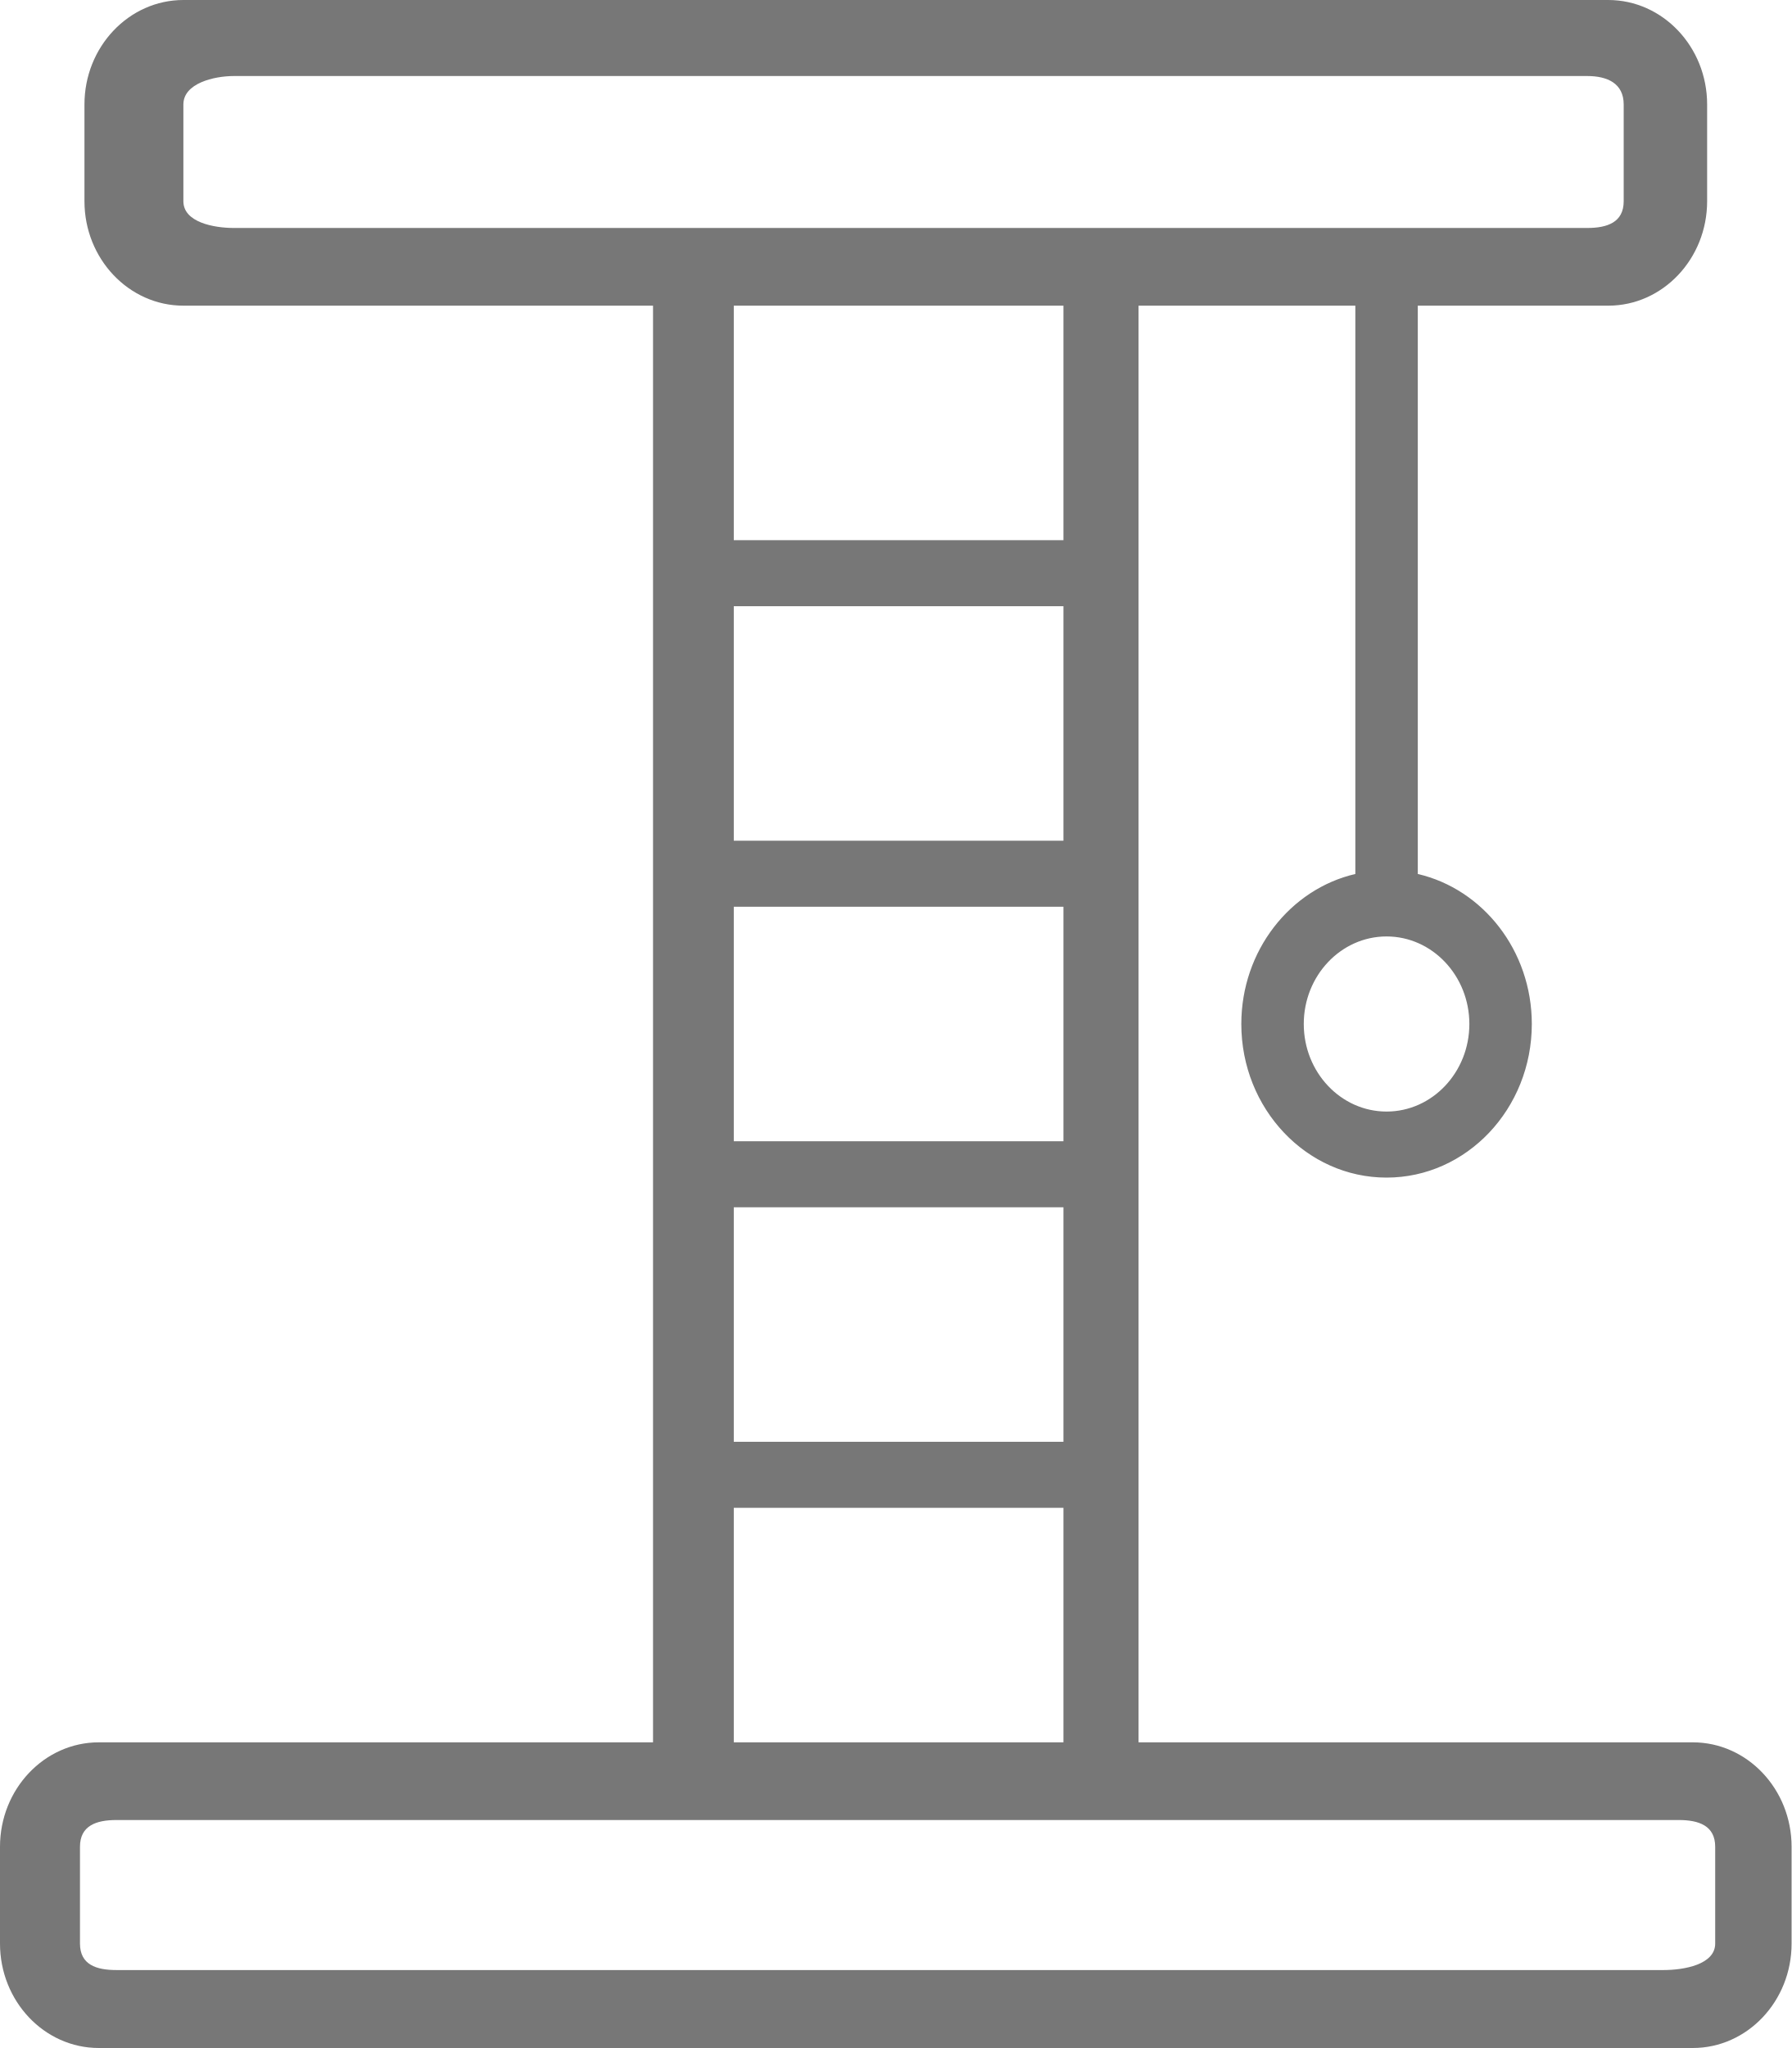
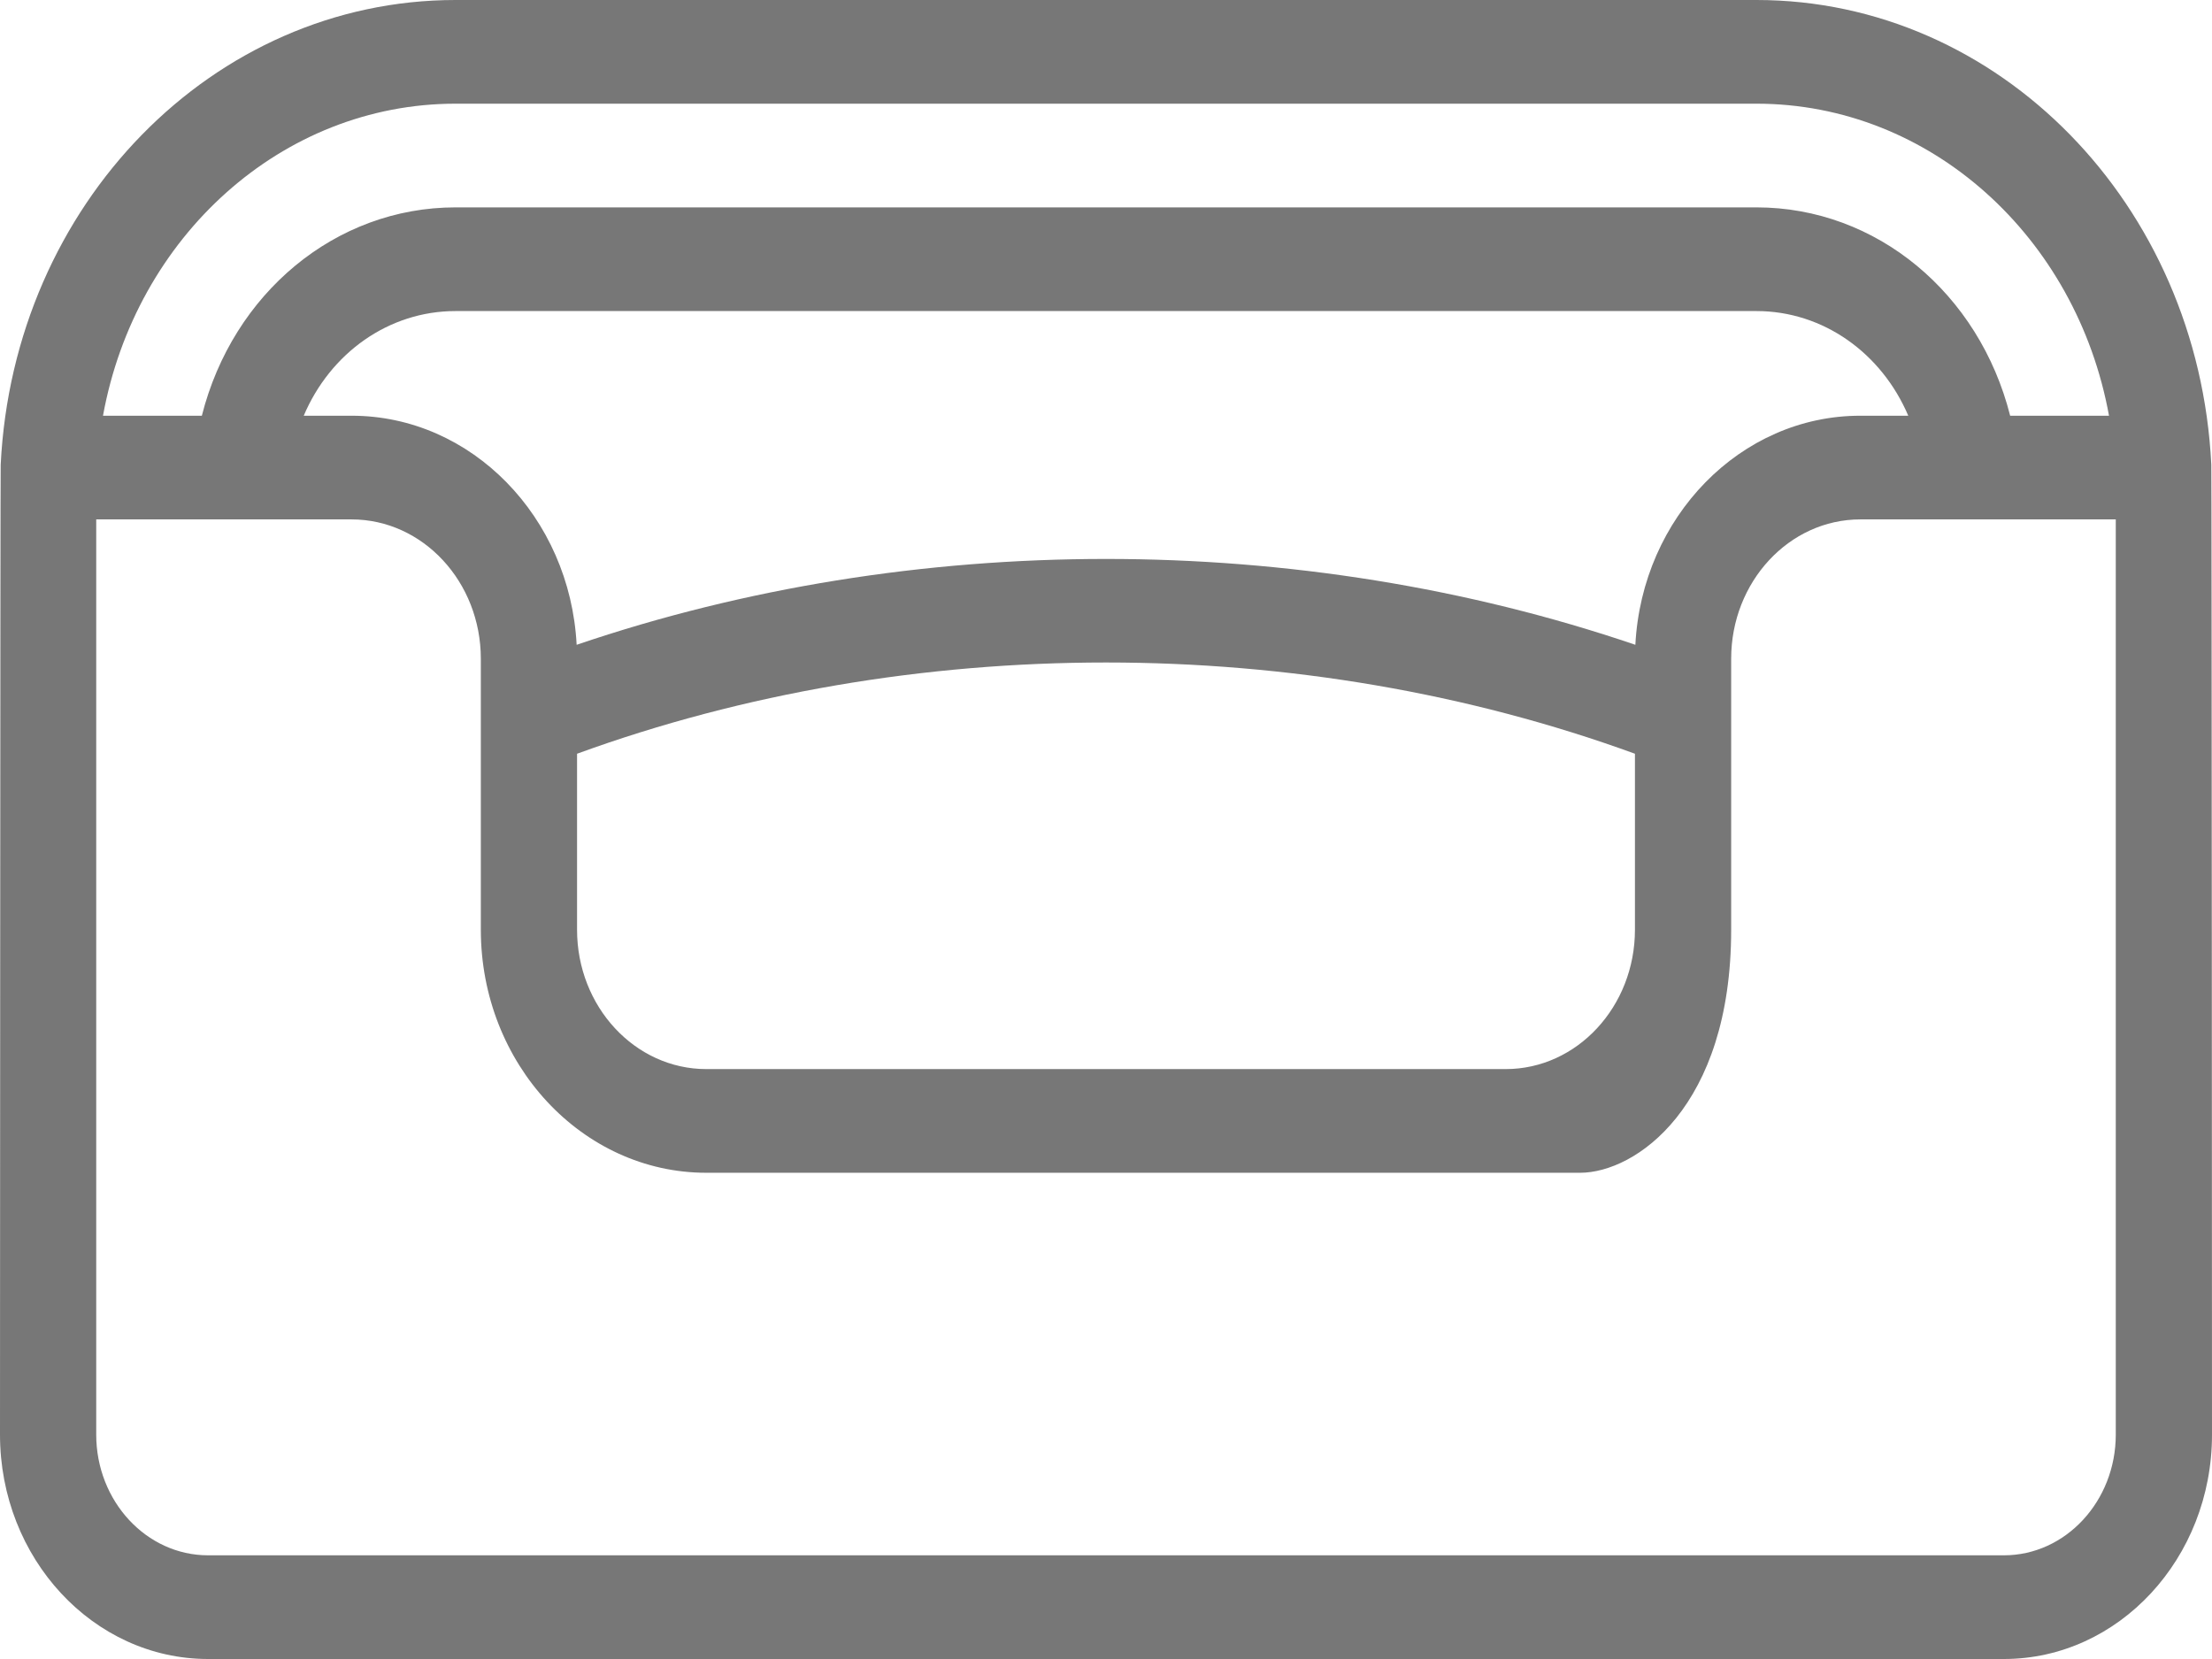
- <svg xmlns="http://www.w3.org/2000/svg" width="14" height="16" viewBox="0 0 14 16" fill="none">
-   <path d="M13.228 13.612H8.897V2.388H10.591V6.828C10.082 6.946 9.7 7.427 9.7 8C9.7 8.662 10.209 9.2 10.835 9.2C11.461 9.2 11.97 8.662 11.97 8C11.97 7.427 11.588 6.946 11.079 6.828V2.388H12.568C12.993 2.388 13.34 2.022 13.34 1.572V0.816C13.34 0.366 12.993 0 12.567 0H1.433C1.007 0 0.66 0.366 0.66 0.816V1.572C0.66 2.022 1.007 2.388 1.433 2.388H5.103V13.612H0.772C0.346 13.612 0 13.978 0 14.428V15.184C0 15.634 0.346 16 0.772 16H13.228C13.654 16 14 15.634 14 15.184V14.428C14 13.978 13.654 13.612 13.228 13.612ZM11.482 8C11.482 8.377 11.192 8.684 10.835 8.684C10.478 8.684 10.188 8.377 10.188 8C10.188 7.623 10.478 7.316 10.835 7.316C11.192 7.316 11.482 7.623 11.482 8ZM1.433 1.572V0.816C1.433 0.651 1.671 0.594 1.828 0.594H12.403C12.56 0.594 12.688 0.651 12.688 0.816V1.572C12.688 1.737 12.56 1.781 12.403 1.781H1.828C1.671 1.781 1.433 1.737 1.433 1.572ZM5.734 11.78H6.008C6.008 11.78 6.252 11.665 6.252 11.522C6.252 11.379 6.143 11.264 6.008 11.264H5.734V9.432H8.31C8.445 9.432 9.27 9.285 8.622 9.143C9.27 9 8.445 8.916 8.31 8.916H5.734V7.084H7.992C8.127 7.084 7.748 6.969 7.748 6.826C7.748 6.683 8.127 6.568 7.992 6.568L5.734 6.568V2.388L8.31 2.388V4.22L5.521 4.22C5.387 4.22 5.521 4.193 5.521 4.335C5.521 4.736 5.379 4.736 5.379 4.736L8.31 4.736V6.568L7.992 6.568C7.857 6.568 7.748 6.683 7.748 6.826C7.748 6.969 7.857 7.084 7.992 7.084L8.31 7.084V9.174V11.264L6.008 11.264C5.873 11.264 6.252 11.379 6.252 11.522C6.252 11.665 5.873 11.78 6.008 11.78L8.31 11.78V13.612L5.734 13.612V11.78ZM13.403 15.184C13.403 15.349 13.157 15.391 13 15.391H0.909C0.752 15.391 0.625 15.349 0.625 15.184V14.428C0.625 14.263 0.752 14.219 0.909 14.219H13.119C13.275 14.219 13.403 14.263 13.403 14.428L13.403 15.184Z" fill="#777777" />
+ <svg xmlns="http://www.w3.org/2000/svg" width="16" height="12" viewBox="0 0 16 12" fill="none">
+   <path d="M15.995 3.362C15.903 1.477 14.458 0 12.705 0H3.295C1.542 0 0.097 1.477 0.005 3.362C0.002 3.425 0 10.377 0 10.377C0 11.272 0.675 12 1.505 12H14.495C15.325 12 16 11.272 16 10.377C16 10.377 15.998 3.425 15.995 3.362ZM3.295 0.75H12.705C13.963 0.75 15.02 1.714 15.255 3.007H14.54C14.316 2.122 13.574 1.5 12.705 1.5H8.148C7.956 1.5 8.496 1.668 8.496 1.875C8.496 2.082 7.956 2.25 8.148 2.25H12.705C13.188 2.25 13.61 2.554 13.803 3.007H13.456C12.589 3.007 11.877 3.741 11.829 4.664C10.613 4.25 9.306 4.043 8 4.043C6.693 4.043 5.387 4.25 4.171 4.664C4.123 3.741 3.411 3.007 2.543 3.007H2.197C2.389 2.554 2.811 2.25 3.295 2.25H8.148C8.34 2.25 8.496 2.082 8.496 1.875C8.496 1.668 8.34 1.5 8.148 1.5H3.295C2.426 1.5 1.684 2.122 1.46 3.007H0.745C0.98 1.714 2.037 0.75 3.295 0.75ZM11.826 5.452V6.725C11.826 7.281 11.407 7.733 10.891 7.733H5.109C4.593 7.733 4.174 7.281 4.174 6.725V5.452C6.588 4.572 9.412 4.572 11.826 5.452ZM15.304 10.377C15.304 10.858 14.941 11.25 14.495 11.25H1.505C1.059 11.25 0.696 10.858 0.696 10.377V10.123V9.748V9.373V3.757H2.543C3.059 3.757 3.478 4.209 3.478 4.765V6.725C3.478 7.694 4.21 8.483 5.109 8.483H11.429C11.829 8.483 12.522 8.009 12.522 6.725V4.765C12.522 4.209 12.941 3.757 13.456 3.757H15.304L15.304 10.377Z" fill="#777777" />
</svg>
